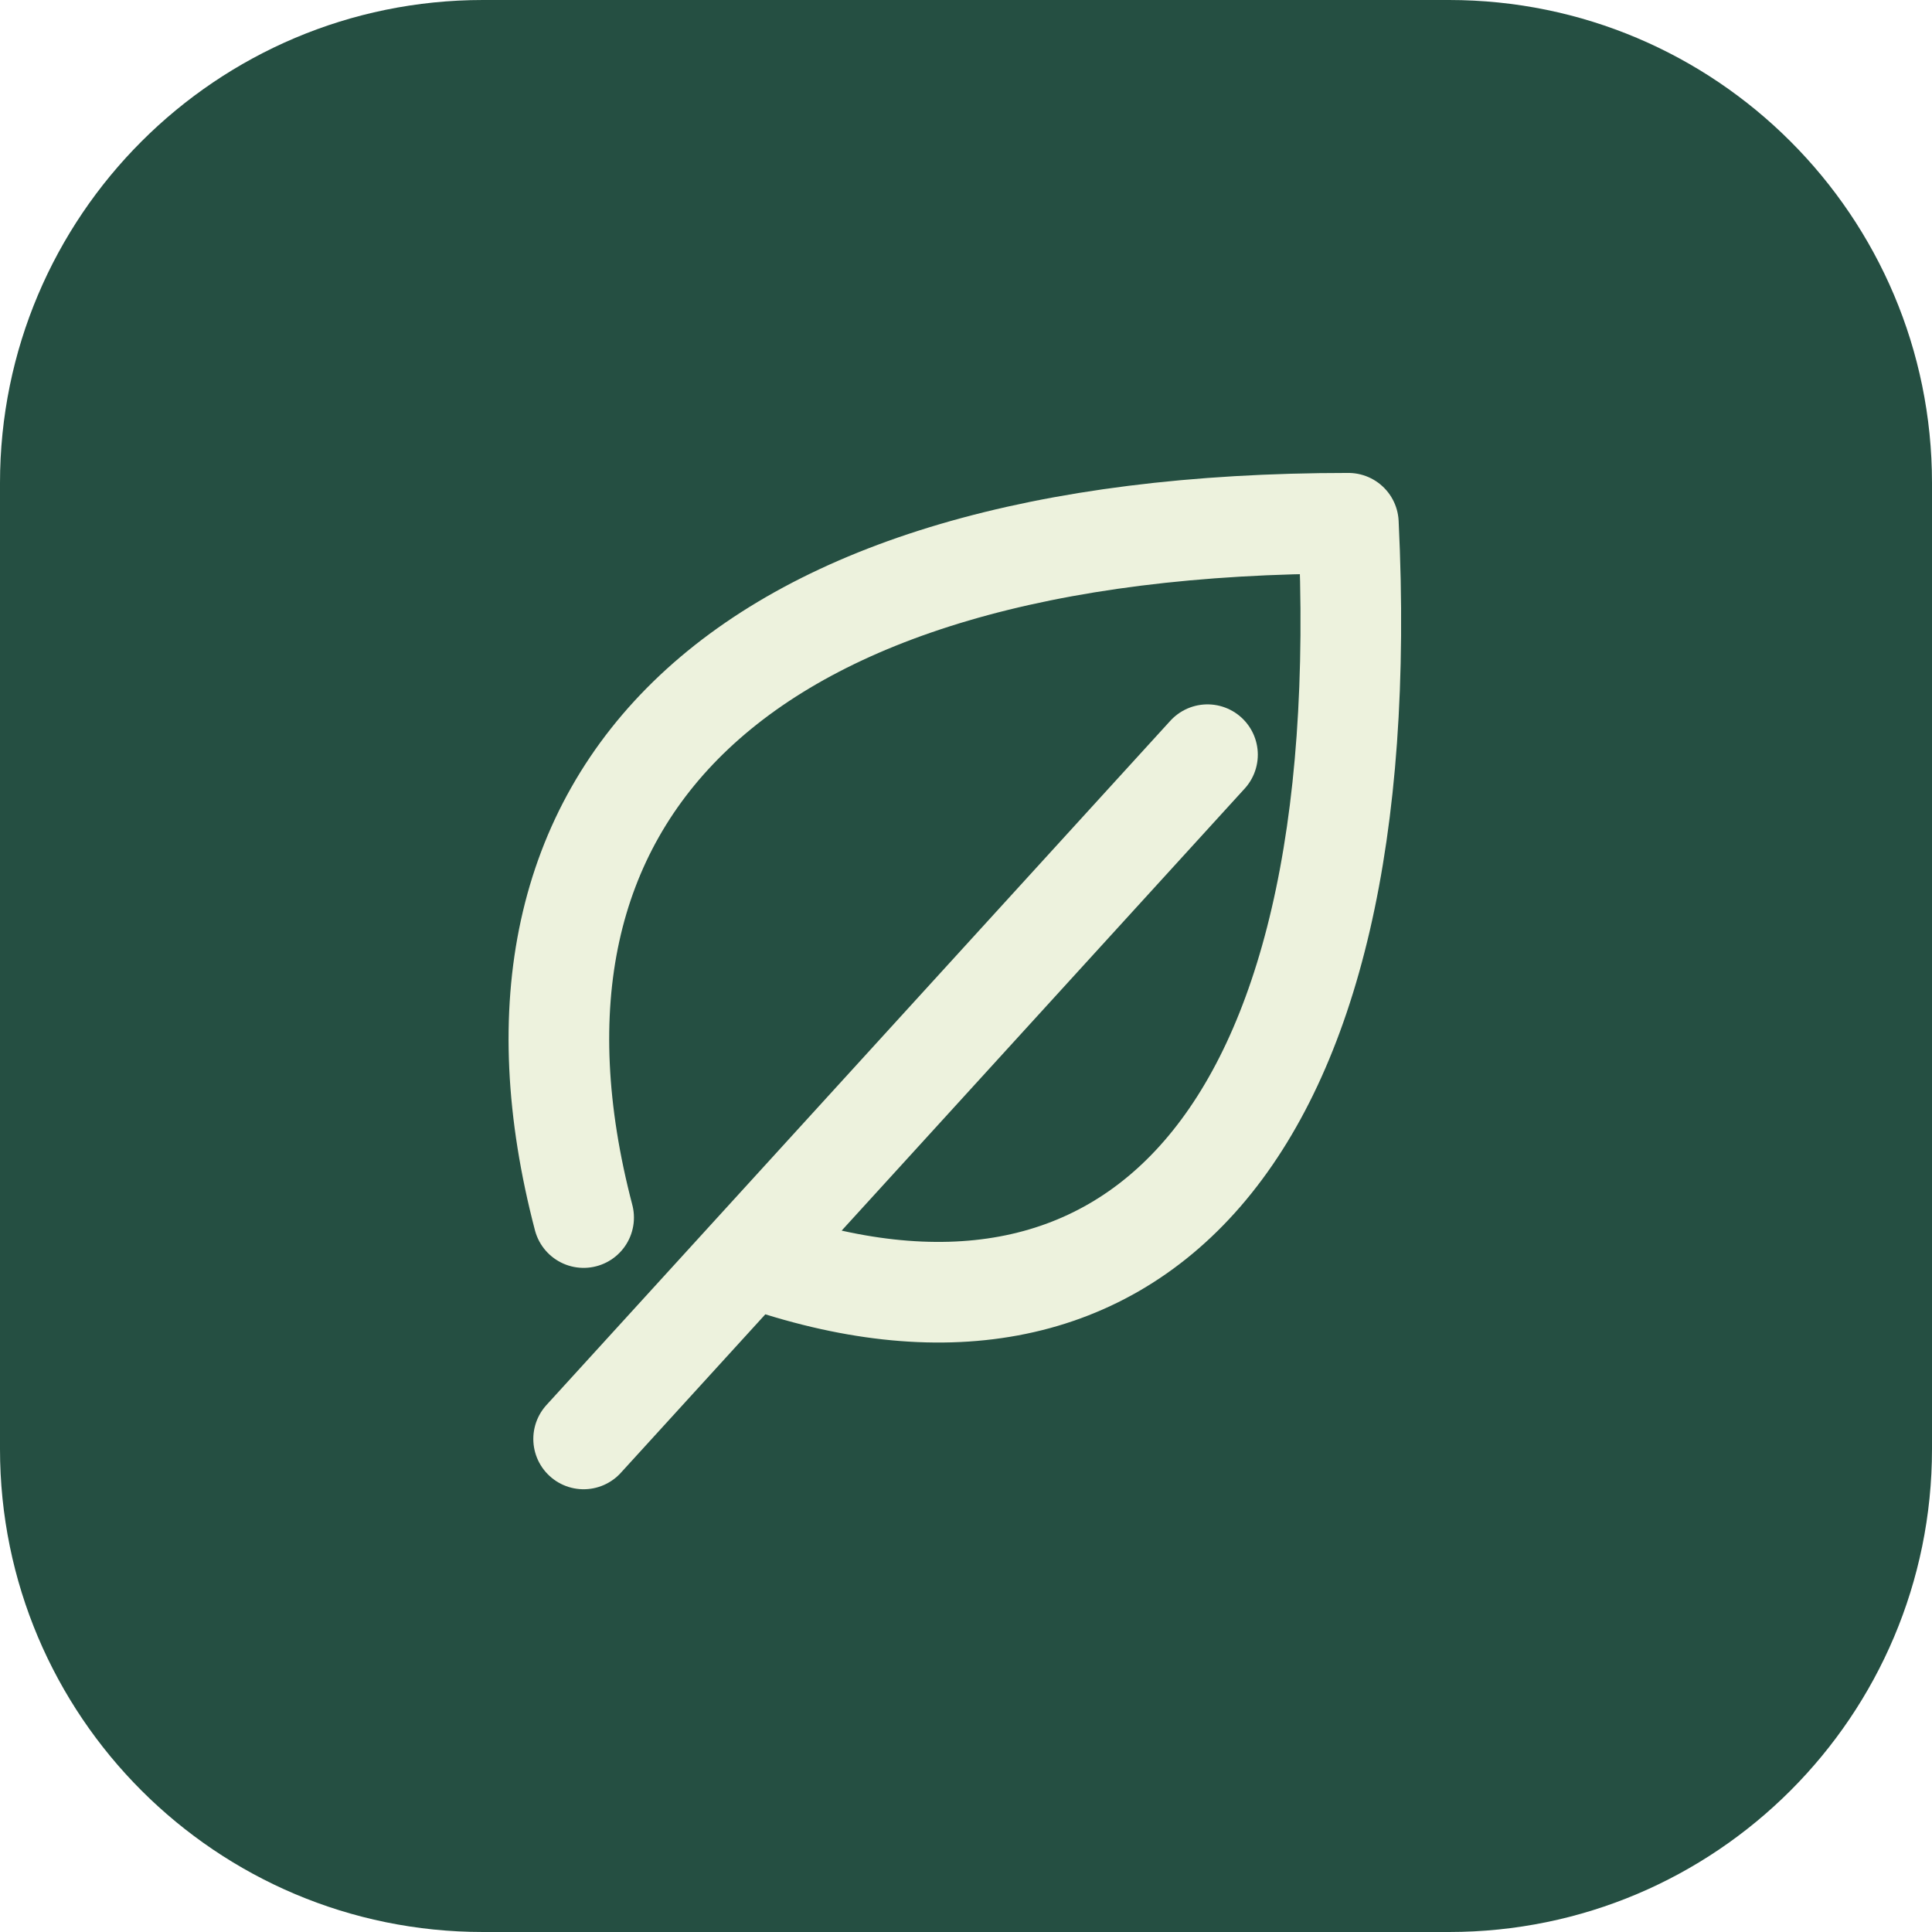
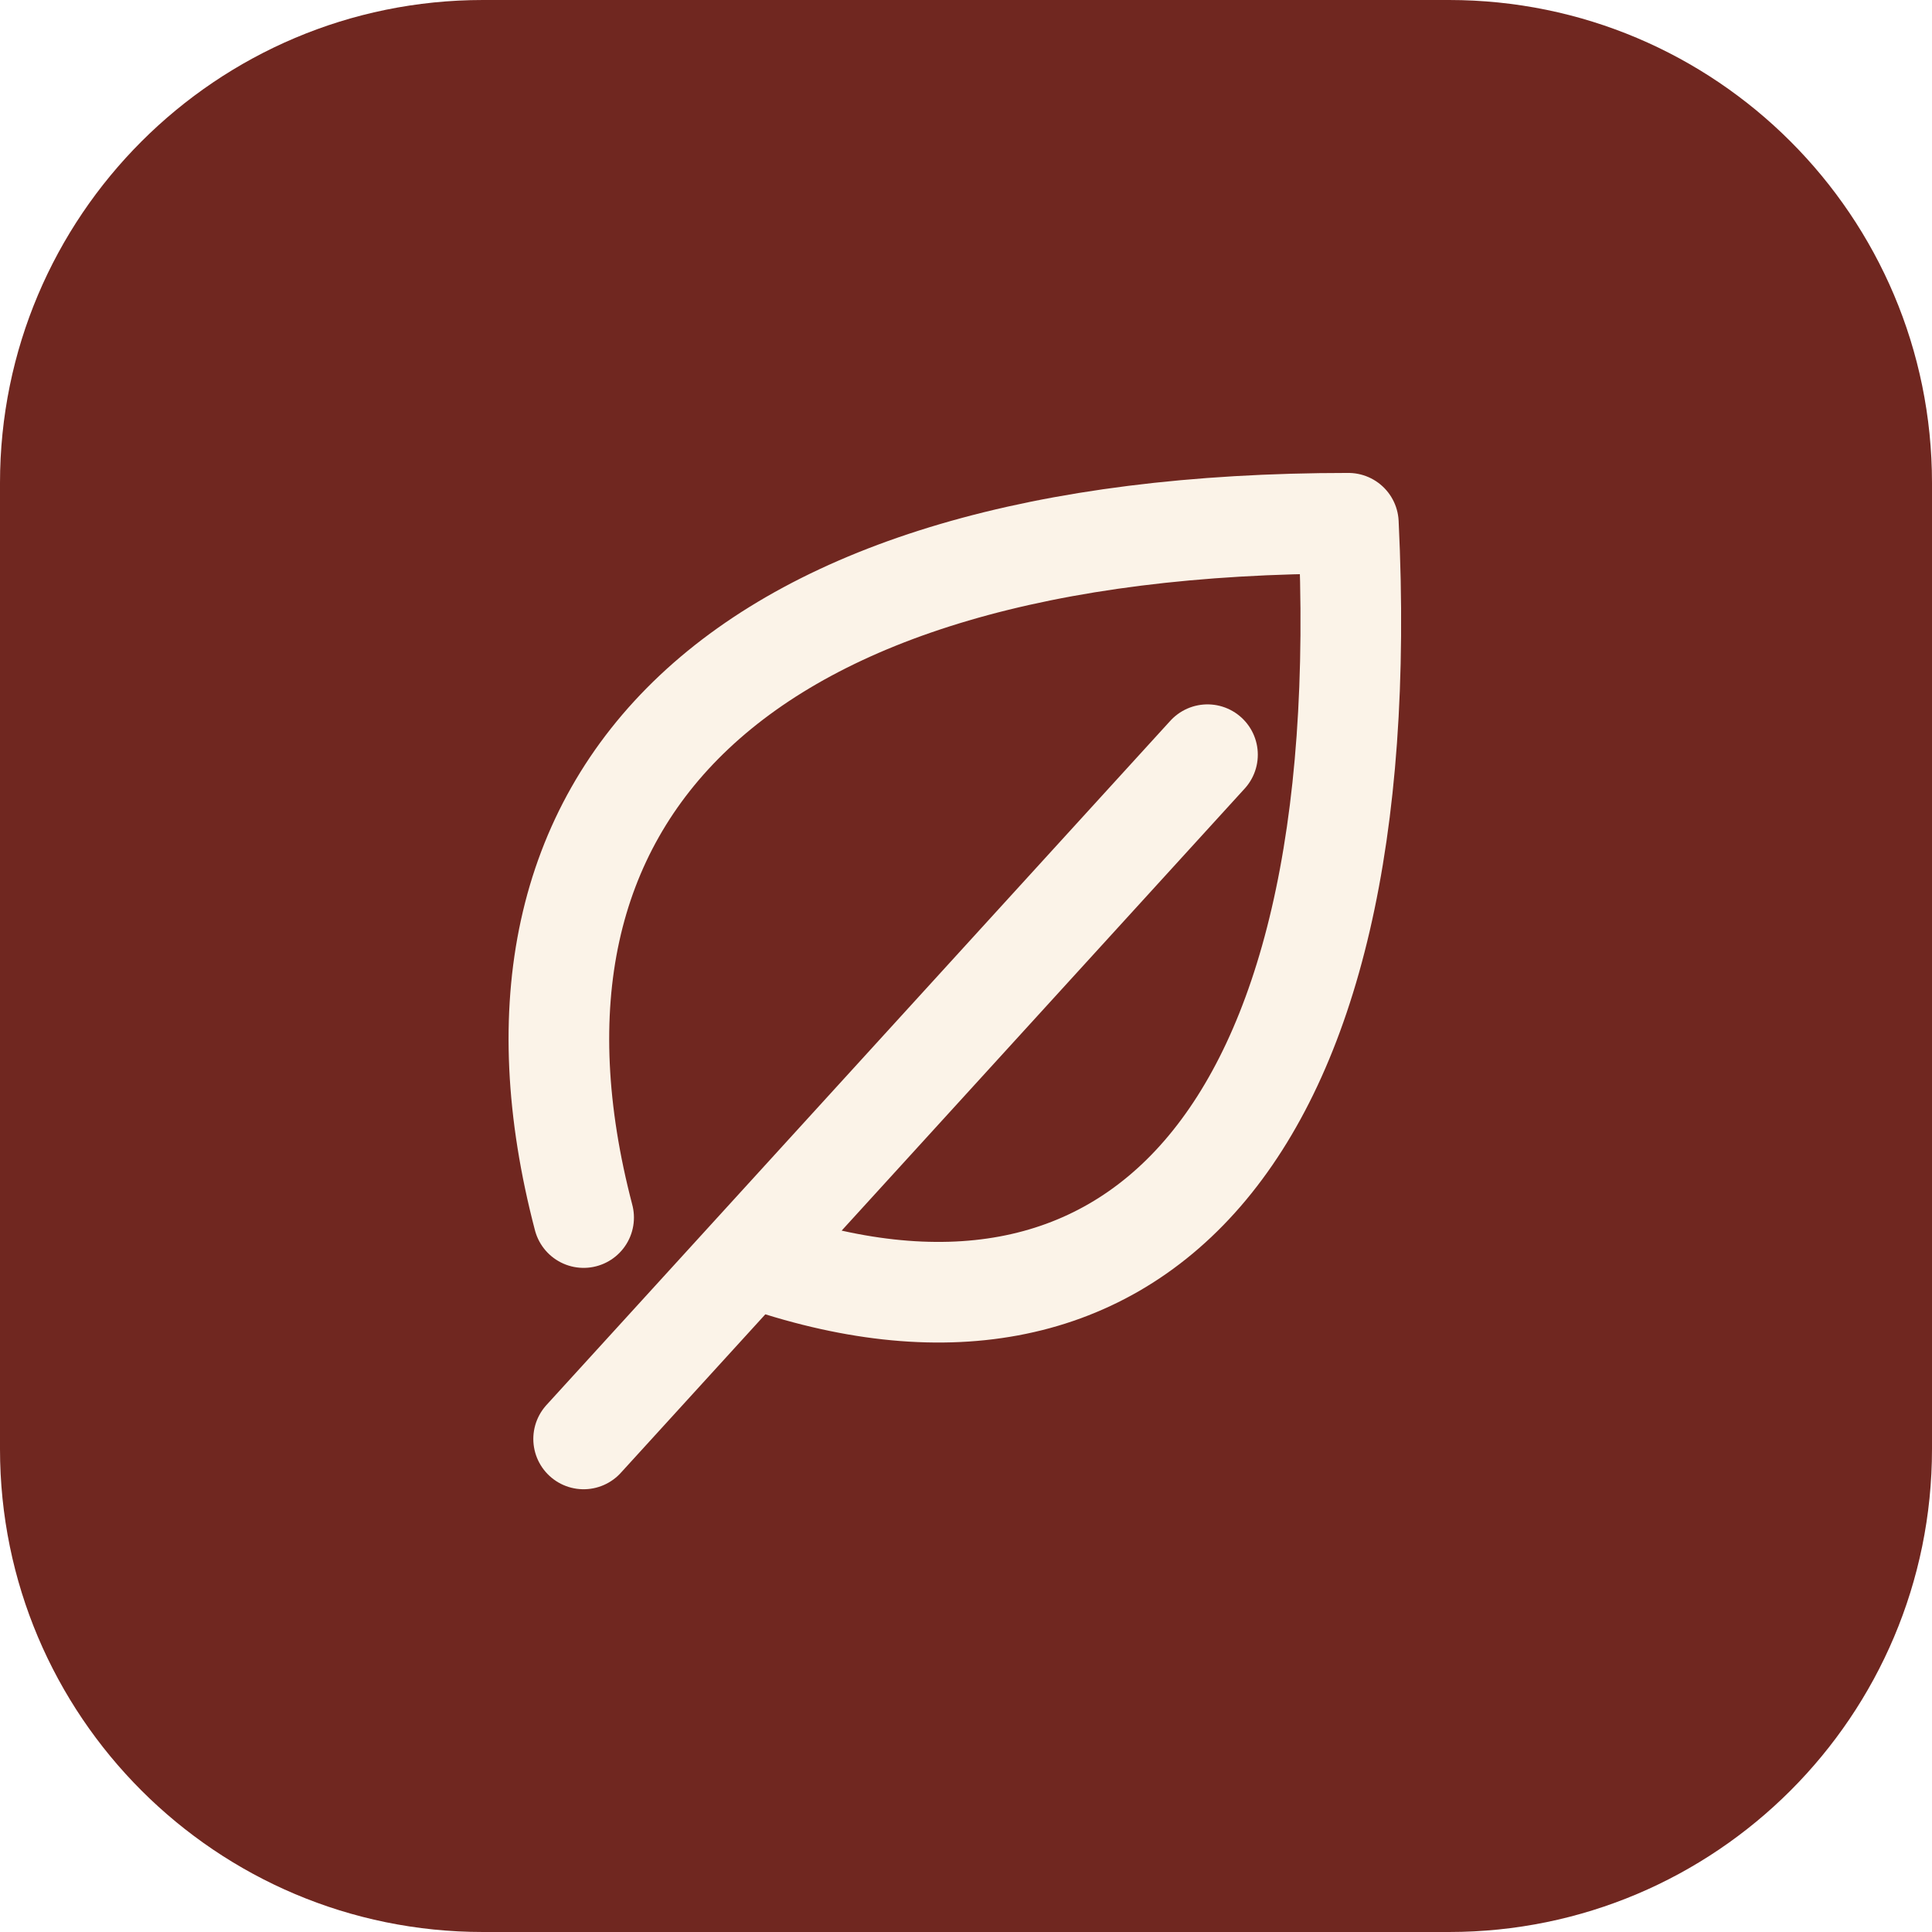
<svg xmlns="http://www.w3.org/2000/svg" viewBox="0 0 192 192">
-   <rect width="192" height="192" rx="48" fill="#254f42" />
-   <path d="M58 121C47 79 73 52 134 52c3 62-22 86-59 73M58 143l62-68" fill="none" stroke="#edf2dd" stroke-width="10" stroke-linecap="round" stroke-linejoin="round" />
+   <rect width="192" height="192" rx="48" fill="#702720" />
+   <path d="M58 121C47 79 73 52 134 52c3 62-22 86-59 73M58 143l62-68" fill="none" stroke="#fbf3e8" stroke-width="10" stroke-linecap="round" stroke-linejoin="round" />
</svg>
